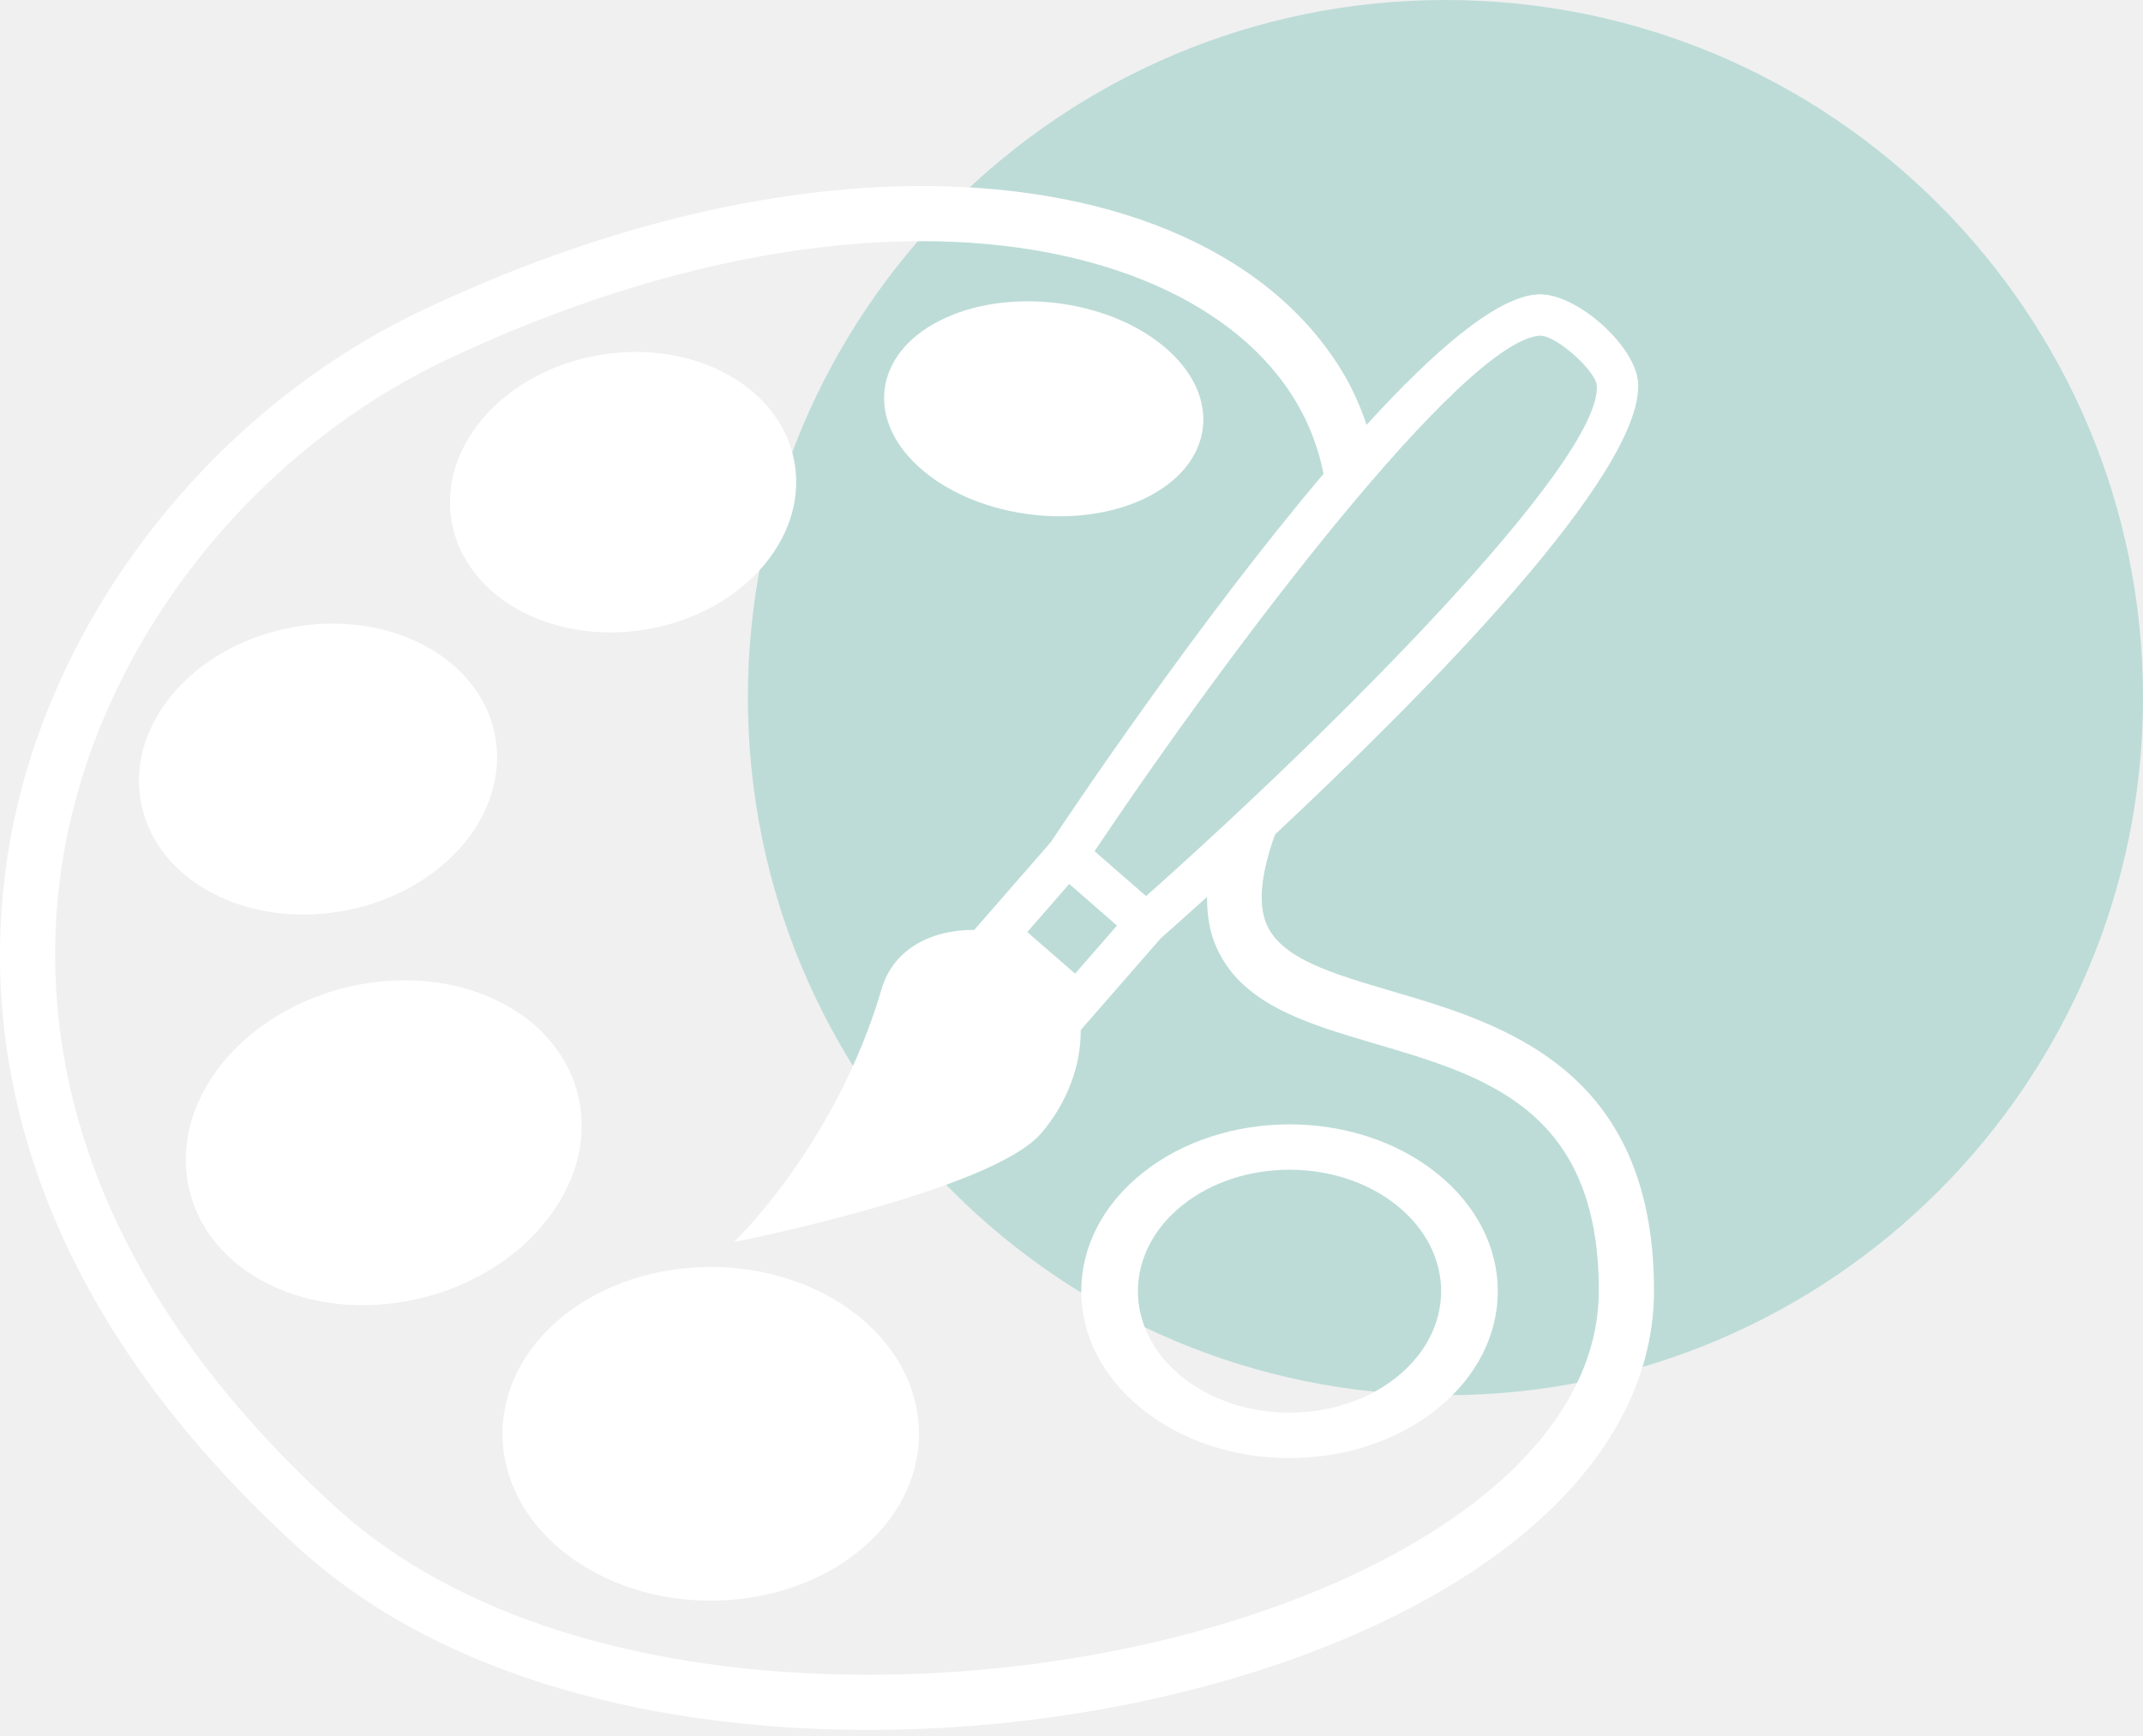
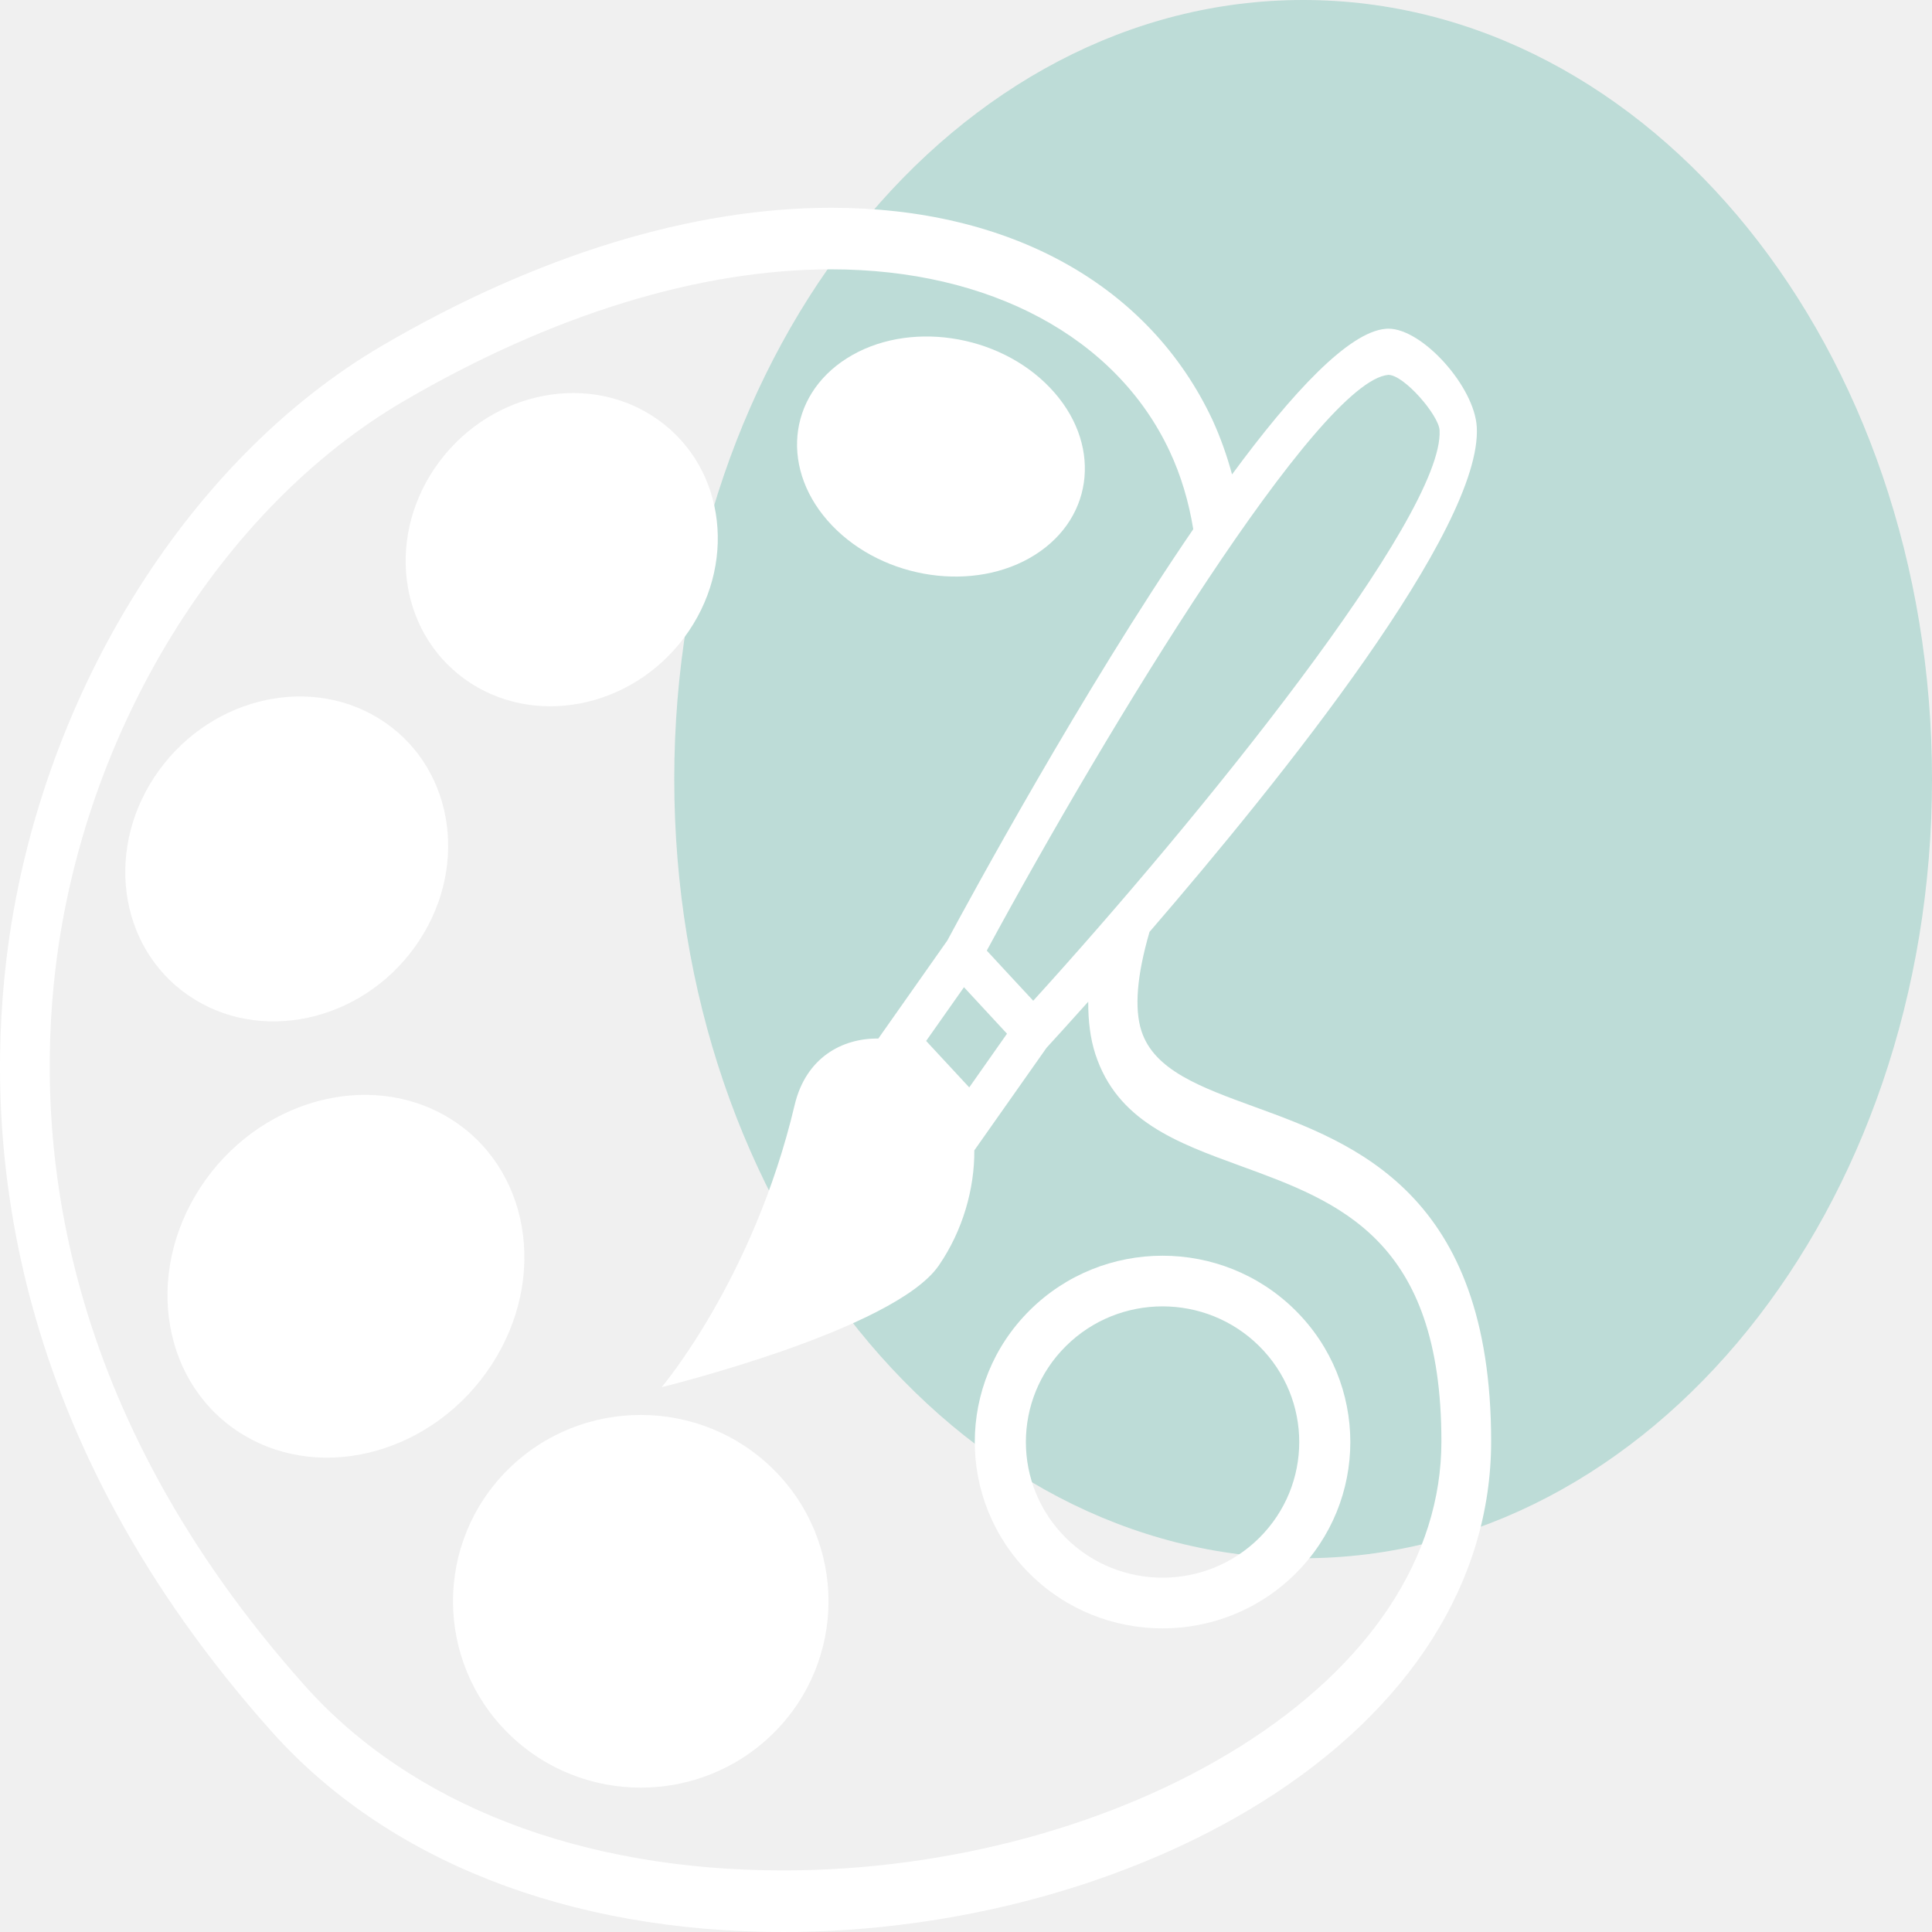
- <svg xmlns="http://www.w3.org/2000/svg" width="100" height="81" viewBox="0 0 100 81" fill="none">
-   <circle cx="67.45" cy="32.55" r="32.55" fill="#66B9AA" fill-opacity="0.37" />
-   <path d="M40.039 61.395C36.243 58.355 30.088 58.355 26.292 61.395C22.499 64.436 22.499 69.364 26.292 72.404C30.086 75.445 36.242 75.445 40.039 72.404C43.832 69.364 43.832 64.436 40.039 61.395Z" fill="white" />
-   <path d="M25.452 57.009C28.394 53.355 27.398 48.738 23.23 46.7C19.061 44.664 13.299 45.975 10.357 49.63C7.419 53.284 8.413 57.901 12.579 59.938C16.749 61.977 22.512 60.665 25.452 57.009Z" fill="white" />
-   <path d="M21.46 39.576C24.276 36.43 23.595 32.227 19.938 30.19C16.282 28.151 11.038 29.049 8.221 32.195C5.404 35.342 6.085 39.543 9.741 41.581C13.397 43.619 18.644 42.721 21.46 39.576Z" fill="white" />
-   <path d="M24.055 28.372C27.551 30.407 32.633 29.632 35.404 26.646C38.176 23.66 37.591 19.591 34.096 17.557C30.601 15.522 25.519 16.295 22.748 19.281C19.974 22.268 20.56 26.337 24.055 28.372Z" fill="white" />
-   <path d="M53.572 23.179C56.684 21.588 57.031 18.462 54.343 16.194C51.659 13.927 46.952 13.377 43.838 14.967C40.722 16.557 40.377 19.684 43.065 21.952C45.752 24.22 50.459 24.769 53.572 23.179Z" fill="white" />
-   <path d="M64.929 46.241C62.145 45.422 59.743 44.715 59.083 43.077C58.701 42.128 58.851 40.734 59.499 38.934C66.401 32.477 76.728 22.071 76.438 17.843C76.322 16.153 73.628 13.732 71.862 13.732L71.723 13.737C69.812 13.868 66.89 16.397 63.77 19.821C63.508 19.036 63.171 18.277 62.765 17.556C59.491 11.915 52.294 8.68 43.021 8.68C35.811 8.68 27.782 10.668 19.808 14.428C9.573 19.254 1.928 29.319 0.333 40.07C-0.853 48.053 0.564 60.127 14.043 72.325C20.019 77.737 29.43 80.716 40.538 80.716H40.542C49.459 80.716 58.493 78.731 65.331 75.275C72.974 71.409 77.181 66.063 77.181 60.219C77.181 49.844 70.099 47.761 64.929 46.241ZM71.862 15.661C72.674 15.661 74.47 17.346 74.512 17.974C74.758 21.554 62.005 34.243 53.48 41.809L52.026 40.545L51.076 39.715C57.42 30.25 68.269 15.906 71.862 15.661ZM47.937 43.489L49.895 41.244L52.122 43.187L50.168 45.43L47.937 43.489ZM64.171 72.978C57.68 76.26 49.069 78.144 40.542 78.144H40.539C30.068 78.144 21.272 75.4 15.769 70.418C3.132 58.983 1.783 47.809 2.875 40.447C4.349 30.524 11.426 21.225 20.908 16.755C28.54 13.155 36.188 11.253 43.021 11.253C51.231 11.253 57.779 14.092 60.538 18.848C61.133 19.87 61.531 20.964 61.763 22.108C56.003 28.904 50.152 37.613 49.034 39.293L45.462 43.389C43.587 43.369 41.709 44.189 41.13 46.169C38.997 53.443 34.246 57.954 34.246 57.954C34.246 57.954 46.288 55.574 48.592 52.87C49.84 51.407 50.444 49.657 50.43 48.062L54.171 43.773C54.67 43.335 55.412 42.675 56.327 41.849C56.322 42.652 56.432 43.385 56.695 44.038C57.82 46.832 60.919 47.743 64.201 48.708C69.316 50.213 74.607 51.768 74.607 60.219C74.609 65.043 70.9 69.574 64.171 72.978Z" fill="white" />
-   <path d="M67.046 54.741C63.251 51.702 57.095 51.702 53.3 54.741C49.505 57.781 49.507 62.71 53.3 65.751C57.093 68.792 63.25 68.791 67.046 65.751C70.842 62.712 70.841 57.781 67.046 54.741ZM65.177 64.253C62.415 66.467 57.931 66.467 55.17 64.253C52.409 62.039 52.409 58.451 55.17 56.239C57.931 54.025 62.415 54.025 65.177 56.239C67.939 58.453 67.939 62.039 65.177 64.253Z" fill="white" />
+ <svg xmlns="http://www.w3.org/2000/svg" width="100" height="100" viewBox="0 0 100 100" fill="none">
+   <ellipse cx="67.45" cy="40.327" rx="32.55" ry="40.327" fill="#66B9AA" fill-opacity="0.37" />
+   <path d="M40.039 76.062C36.243 72.296 30.088 72.296 26.292 76.062C22.499 79.83 22.499 85.935 26.292 89.703C30.086 93.47 36.242 93.47 40.039 89.703C43.832 85.935 43.832 79.83 40.039 76.062Z" fill="white" />
+   <path d="M25.452 70.629C28.394 66.102 27.398 60.382 23.23 57.858C19.061 55.335 13.299 56.959 10.357 61.486C7.419 66.014 8.413 71.734 12.579 74.258C16.749 76.784 22.512 75.159 25.452 70.629" fill="white" />
+   <path d="M21.46 49.032C24.276 45.133 23.595 39.927 19.938 37.402C16.282 34.876 11.038 35.989 8.221 39.887C5.404 43.785 6.085 48.99 9.741 51.514C13.397 54.04 18.644 52.928 21.46 49.032Z" fill="white" />
+   <path d="M24.055 35.15C27.551 37.671 32.633 36.712 35.404 33.013C38.176 29.312 37.591 24.271 34.096 21.752C30.601 19.23 25.519 20.188 22.748 23.887C19.974 27.588 20.56 32.629 24.055 35.15" fill="white" />
+   <path d="M53.572 28.717C56.684 26.746 57.031 22.873 54.343 20.064C51.659 17.254 46.952 16.573 43.838 18.543C40.722 20.513 40.377 24.387 43.065 27.197C45.752 30.006 50.459 30.687 53.572 28.717Z" fill="white" />
+   <path d="M64.929 57.288C62.145 56.274 59.743 55.398 59.083 53.369C58.701 52.193 58.851 50.465 59.499 48.236C66.401 40.235 76.728 27.344 76.438 22.106C76.322 20.012 73.628 17.012 71.862 17.012L71.723 17.019C69.812 17.181 66.89 20.314 63.77 24.557C63.508 23.584 63.171 22.644 62.765 21.75C59.491 14.762 52.294 10.754 43.021 10.754C35.811 10.754 27.782 13.216 19.808 17.875C9.573 23.854 1.928 36.323 0.333 49.643C-0.853 59.533 0.564 74.492 14.043 89.605C20.019 96.309 29.43 100 40.538 100H40.542C49.459 100 58.493 97.541 65.331 93.259C72.974 88.47 77.181 81.846 77.181 74.606C77.181 61.752 70.099 59.172 64.929 57.288ZM71.862 19.403C72.674 19.403 74.47 21.491 74.512 22.268C74.758 26.703 62.005 42.423 53.48 51.798L52.026 50.231L51.076 49.203C57.42 37.477 68.269 19.706 71.862 19.403V19.403ZM47.937 53.879L49.895 51.098L52.122 53.504L50.168 56.284L47.937 53.879V53.879ZM64.171 90.412C57.68 94.48 49.069 96.813 40.542 96.813H40.539C30.068 96.813 21.272 93.413 15.769 87.241C3.132 73.075 1.783 59.23 2.875 50.11C4.349 37.816 11.426 26.296 20.908 20.757C28.54 16.298 36.188 13.941 43.021 13.941C51.231 13.941 57.779 17.459 60.538 23.35C61.133 24.617 61.531 25.972 61.763 27.39C56.003 35.81 50.152 46.599 49.034 48.68L45.462 53.755C43.587 53.731 41.709 54.746 41.13 57.199C38.997 66.211 34.246 71.8 34.246 71.8C34.246 71.8 46.288 68.852 48.592 65.502C49.84 63.688 50.444 61.521 50.43 59.544L54.171 54.231C54.67 53.688 55.412 52.87 56.327 51.847C56.322 52.841 56.432 53.75 56.695 54.559C57.82 58.021 60.919 59.149 64.201 60.344C69.316 62.209 74.607 64.136 74.607 74.606C74.609 80.583 70.9 86.196 64.171 90.412" fill="white" />
+   <path d="M67.046 67.82C63.251 64.054 57.095 64.054 53.3 67.82C49.505 71.585 49.507 77.692 53.3 81.46C57.093 85.227 63.25 85.226 67.046 81.46C70.842 77.694 70.841 71.585 67.046 67.82ZM65.177 79.603C62.415 82.346 57.931 82.346 55.17 79.603C52.409 76.861 52.409 72.416 55.17 69.675C57.931 66.932 62.415 66.932 65.177 69.675C67.939 72.417 67.939 76.861 65.177 79.603" fill="white" />
</svg>
